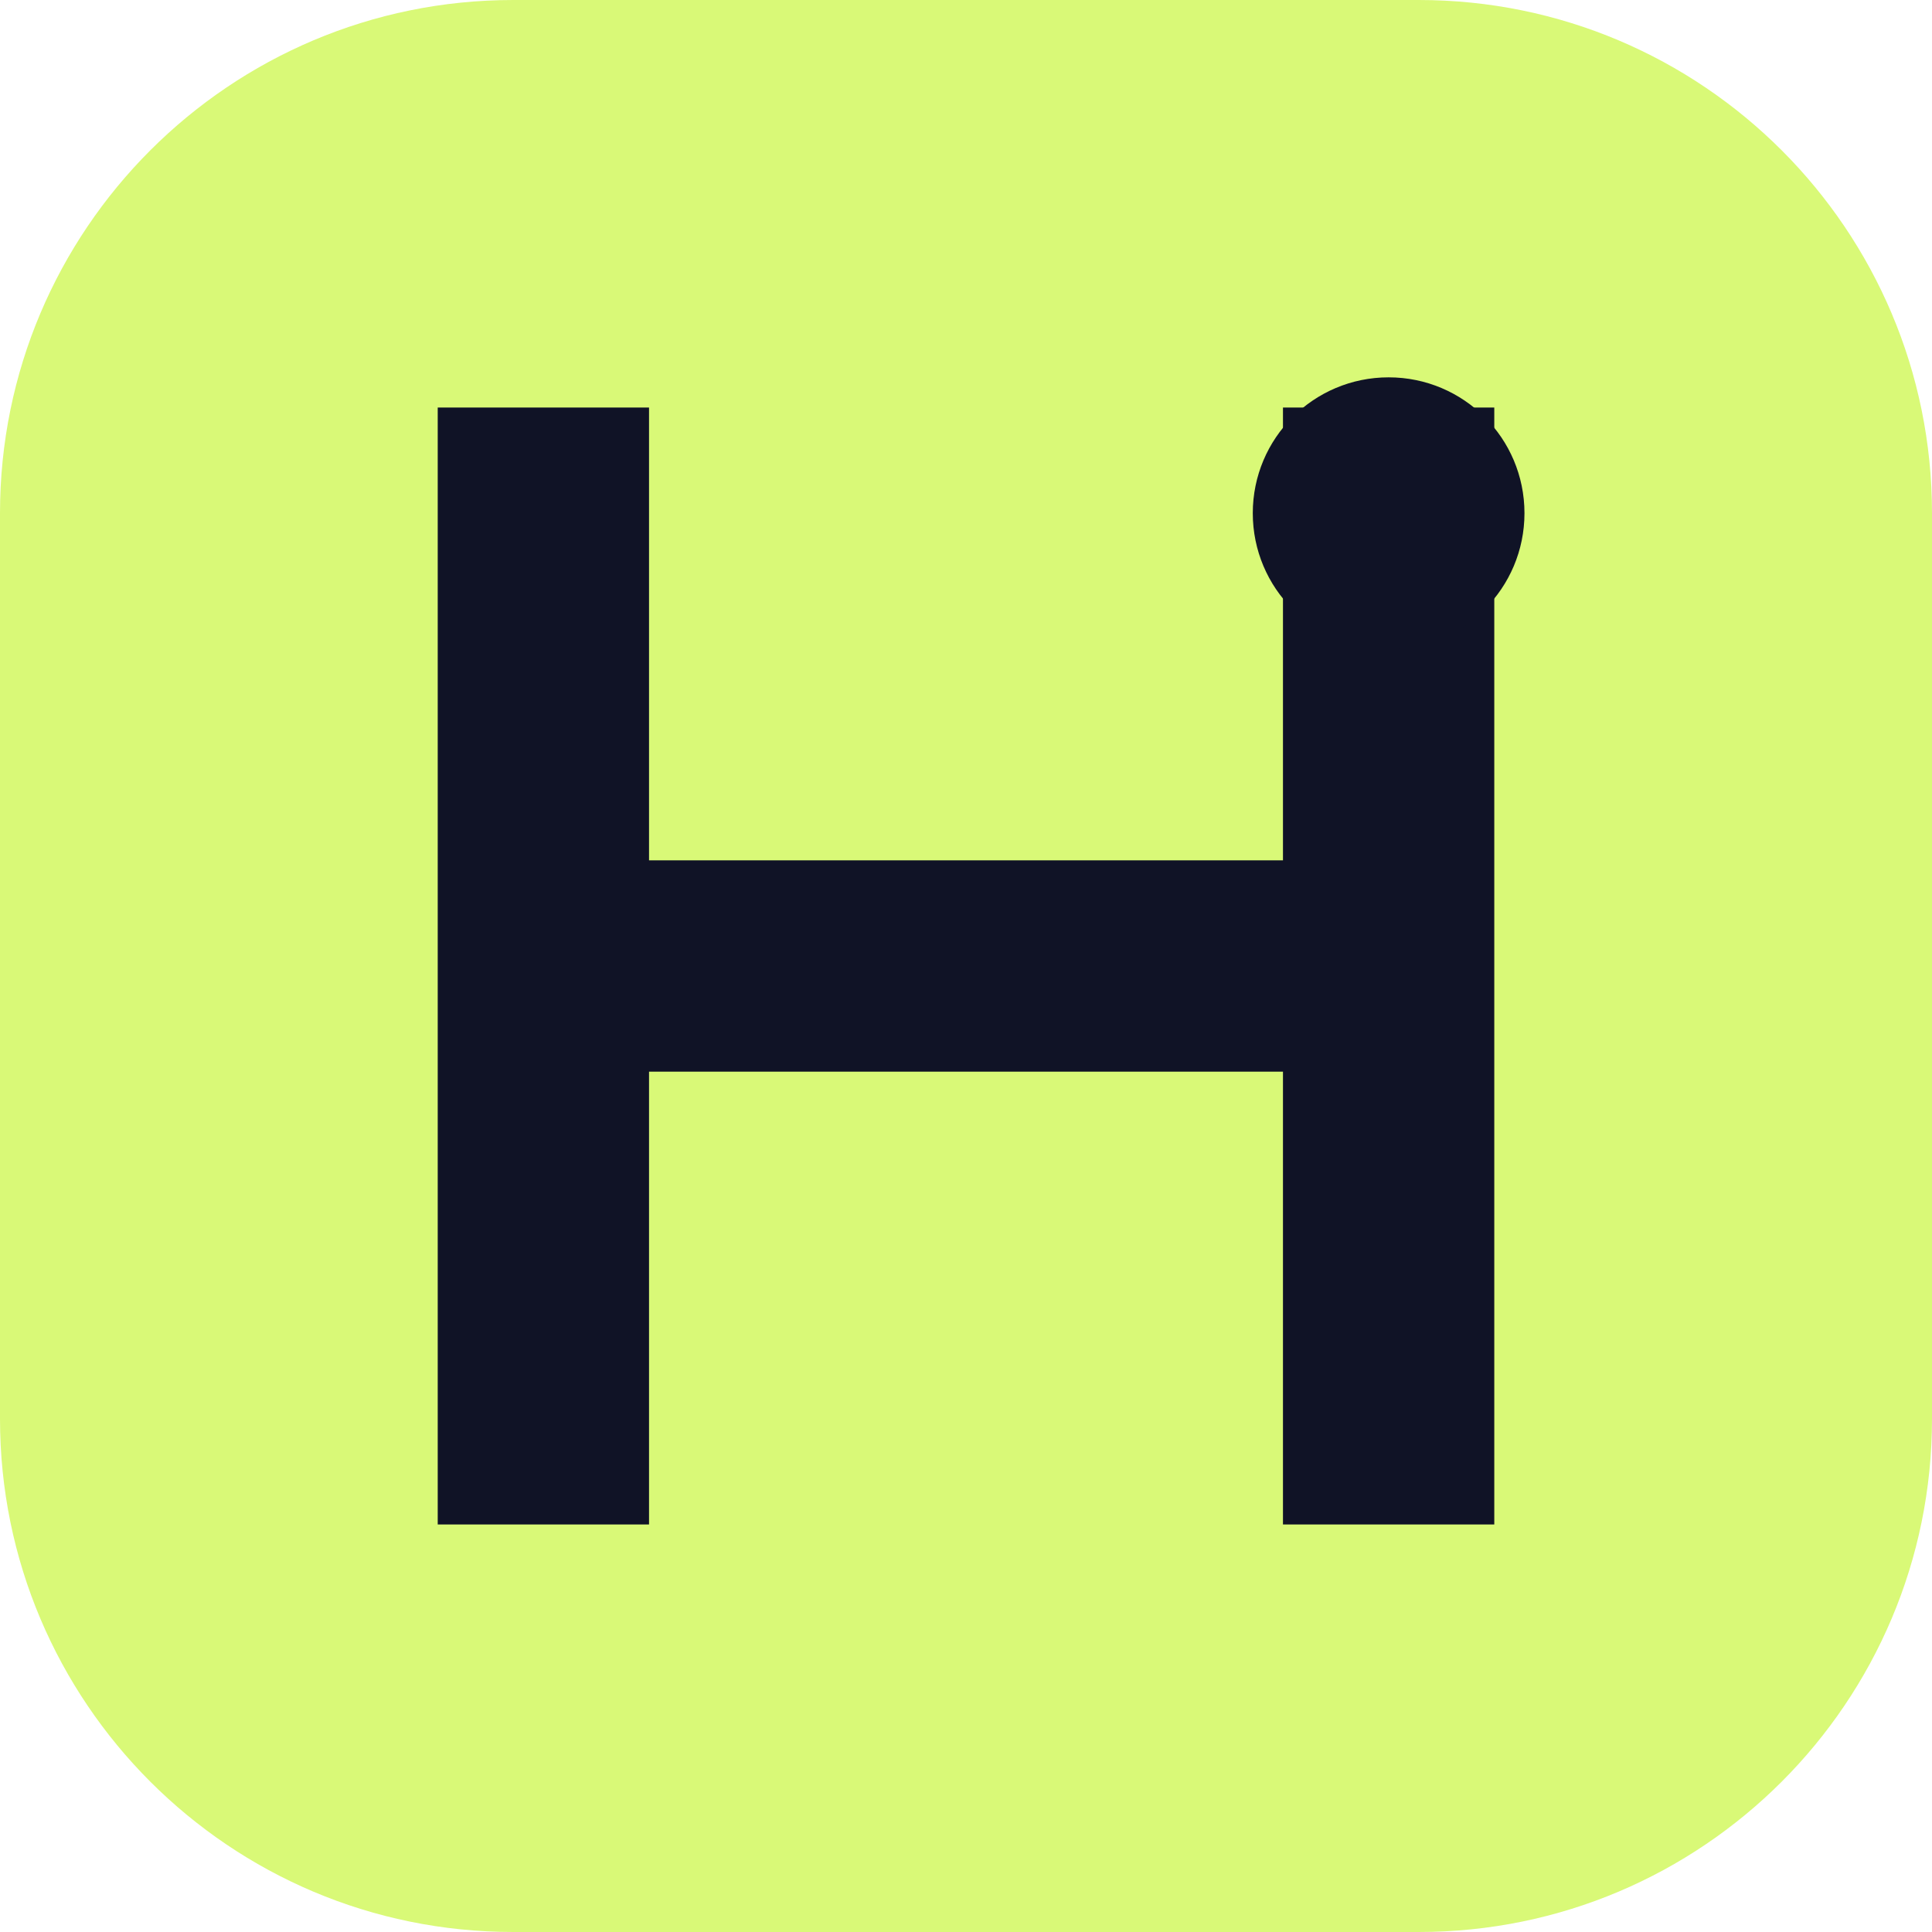
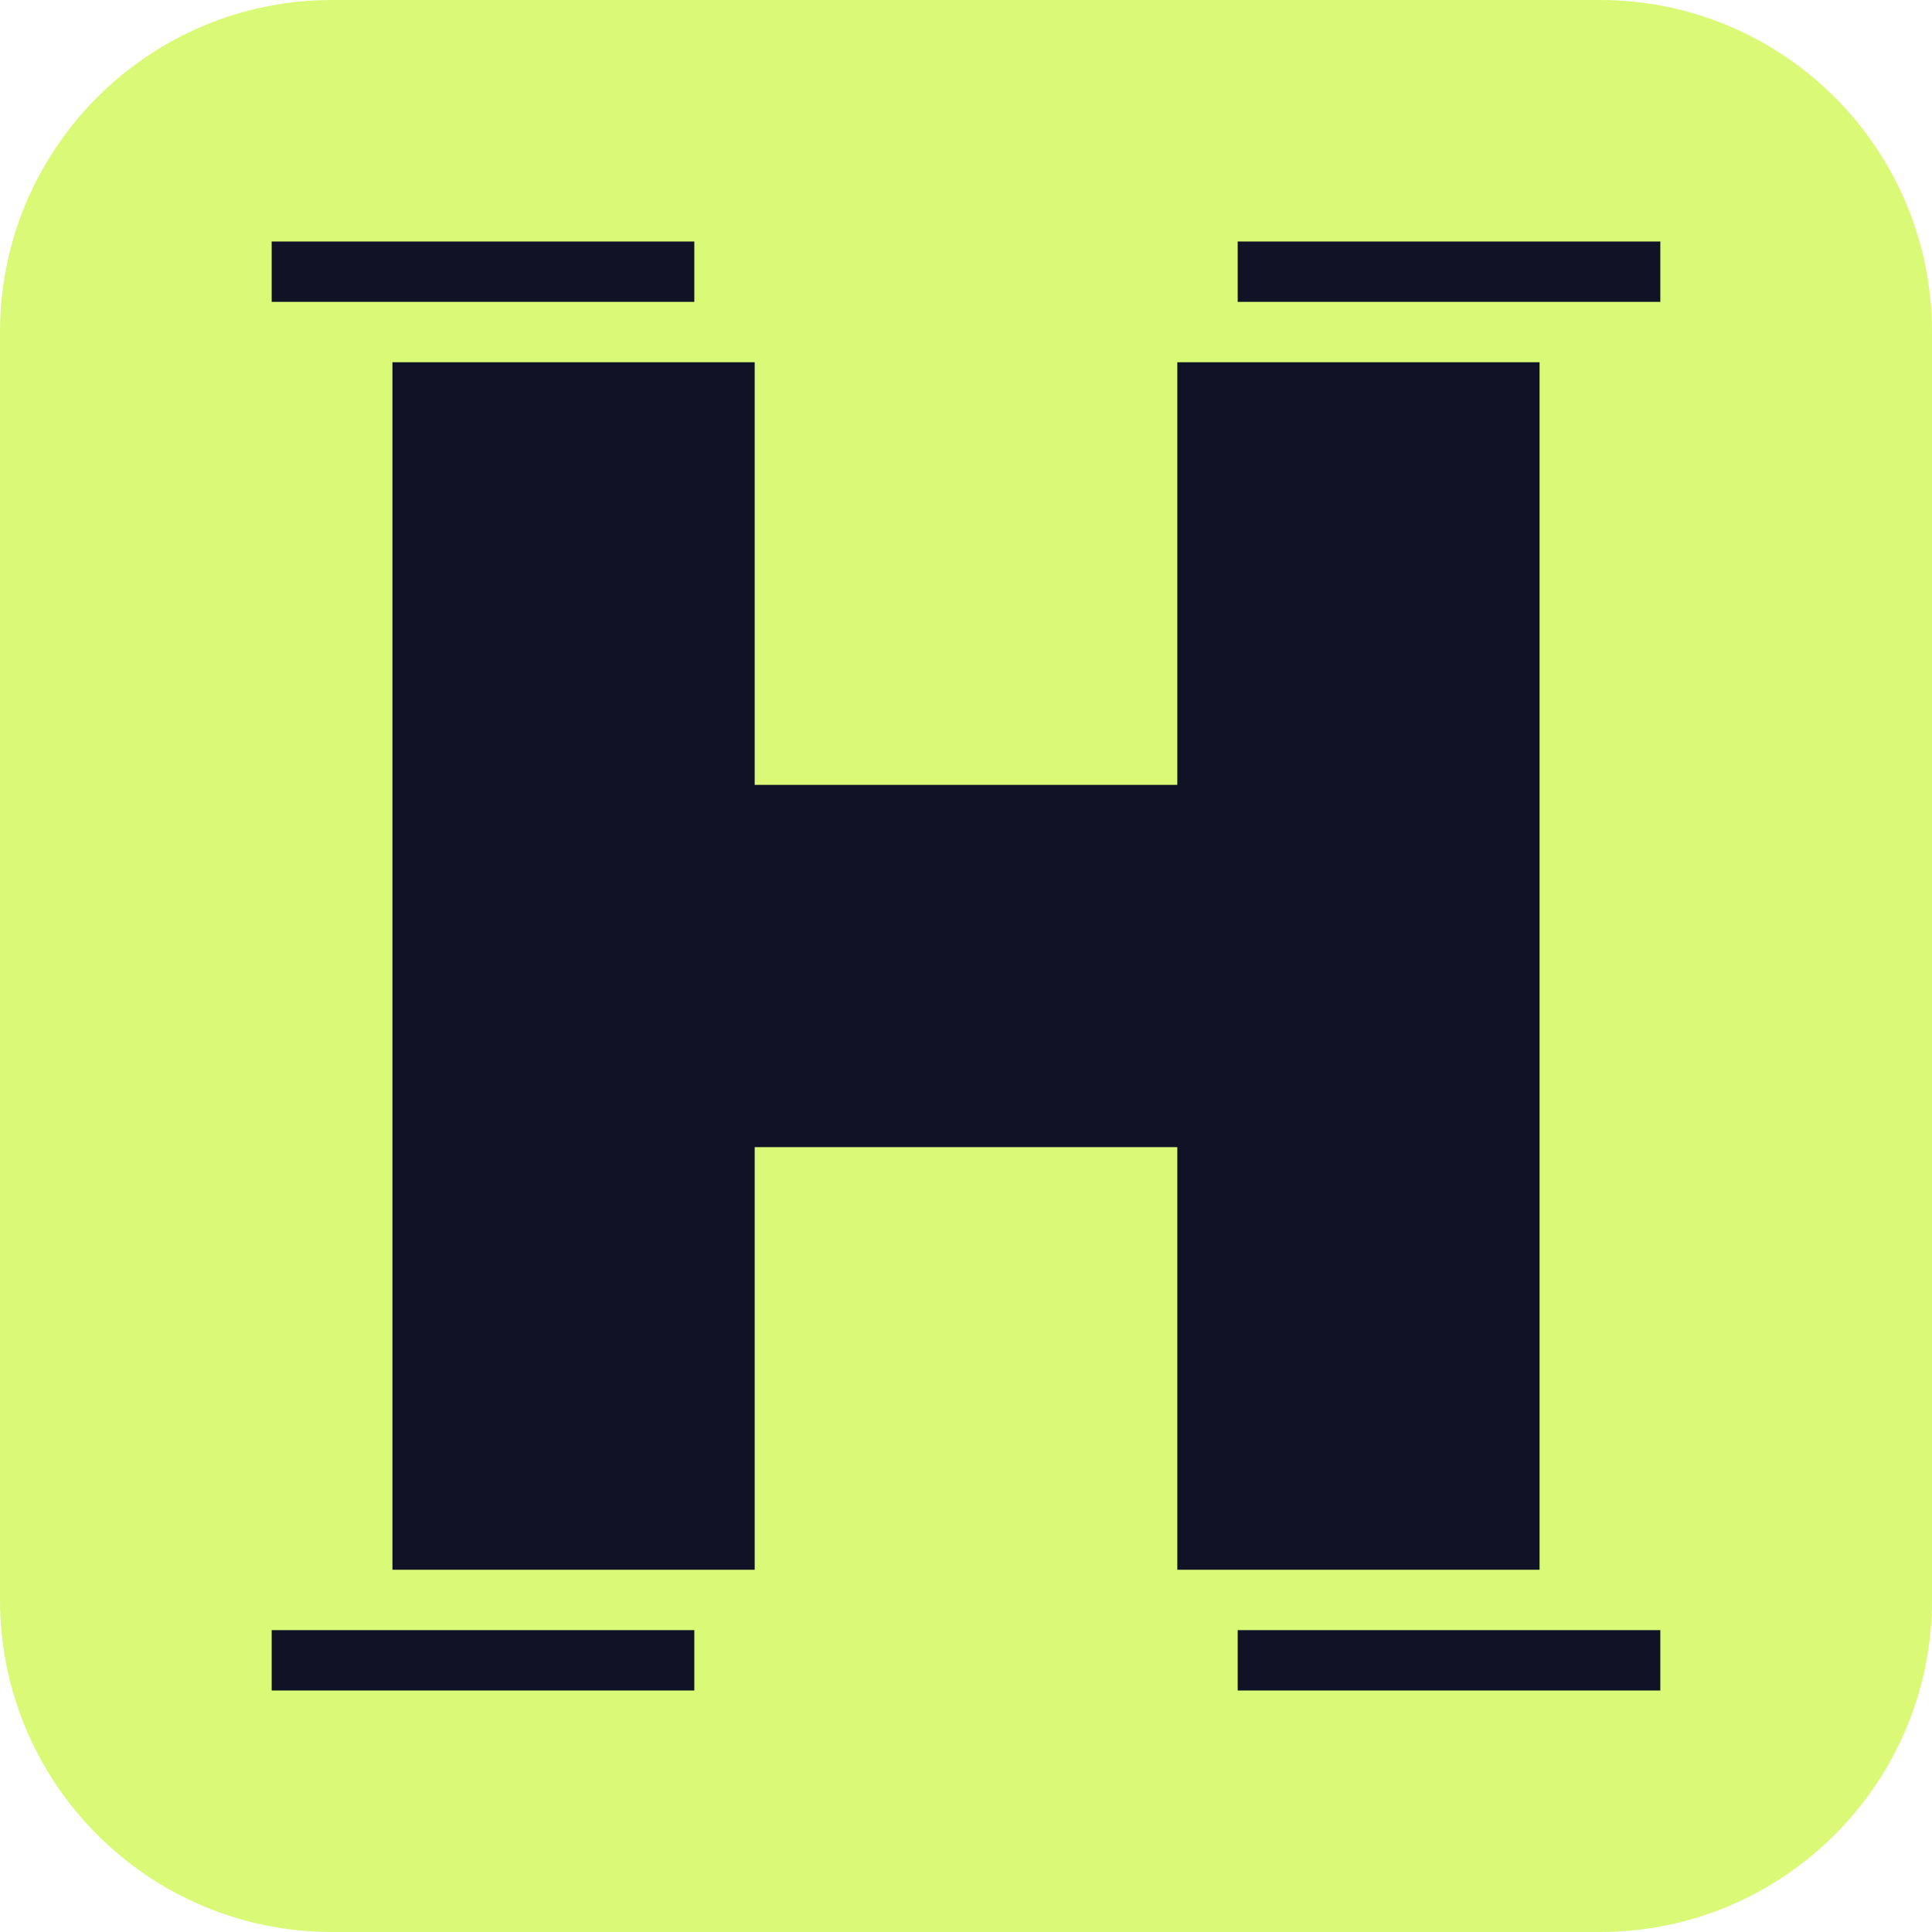
<svg xmlns="http://www.w3.org/2000/svg" viewBox="0 0 64 64" role="img" aria-label="Holdfast Labs">
-   <rect width="64" height="64" rx="17" fill="#d9f977" />
-   <path d="M18 17v30m28-30v30M18 32h28" fill="none" stroke="#101326" stroke-width="7" stroke-linecap="square" />
-   <circle cx="46" cy="17" r="4.5" fill="#101326" />
+   <rect width="64" height="64" rx="11" fill="#d9f977" />
+   <path d="M13 12h12v14h14V12h12v40H39V38H25v14H13z" fill="#101326" />
+   <path d="M9 9h14M41 9h14M9 55h14M41 55h14" stroke="#101326" stroke-width="2" />
</svg>
